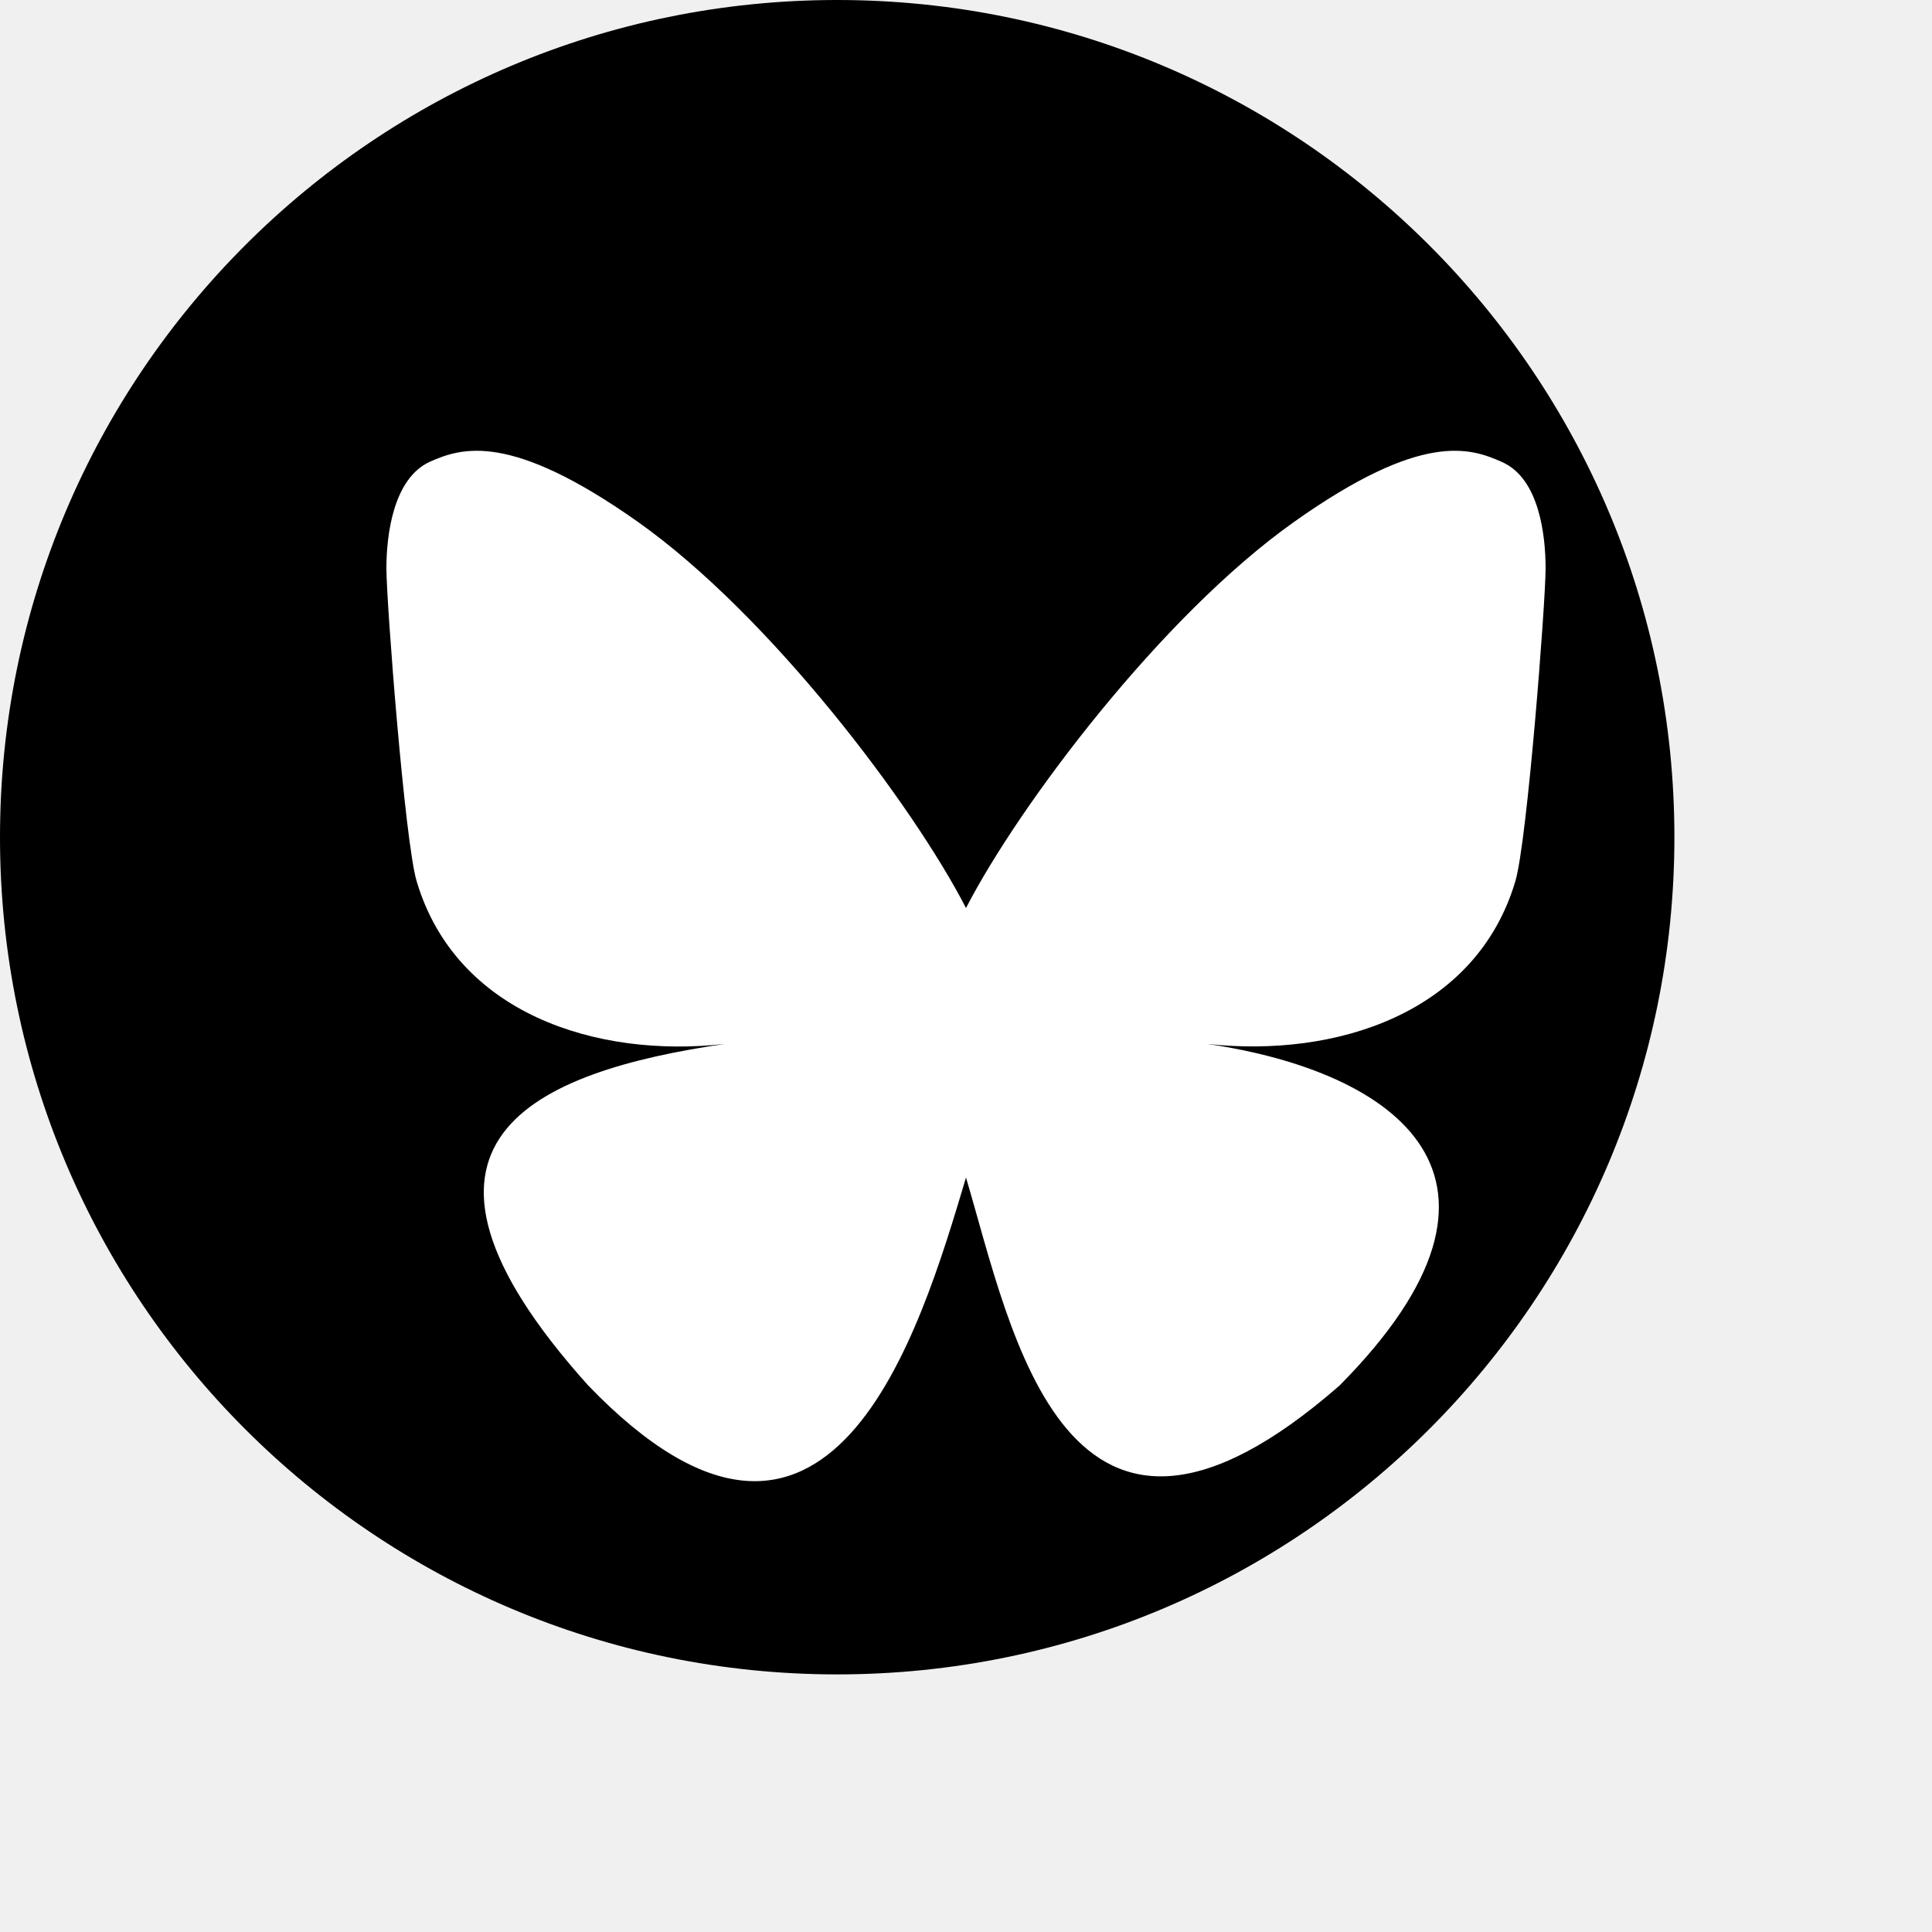
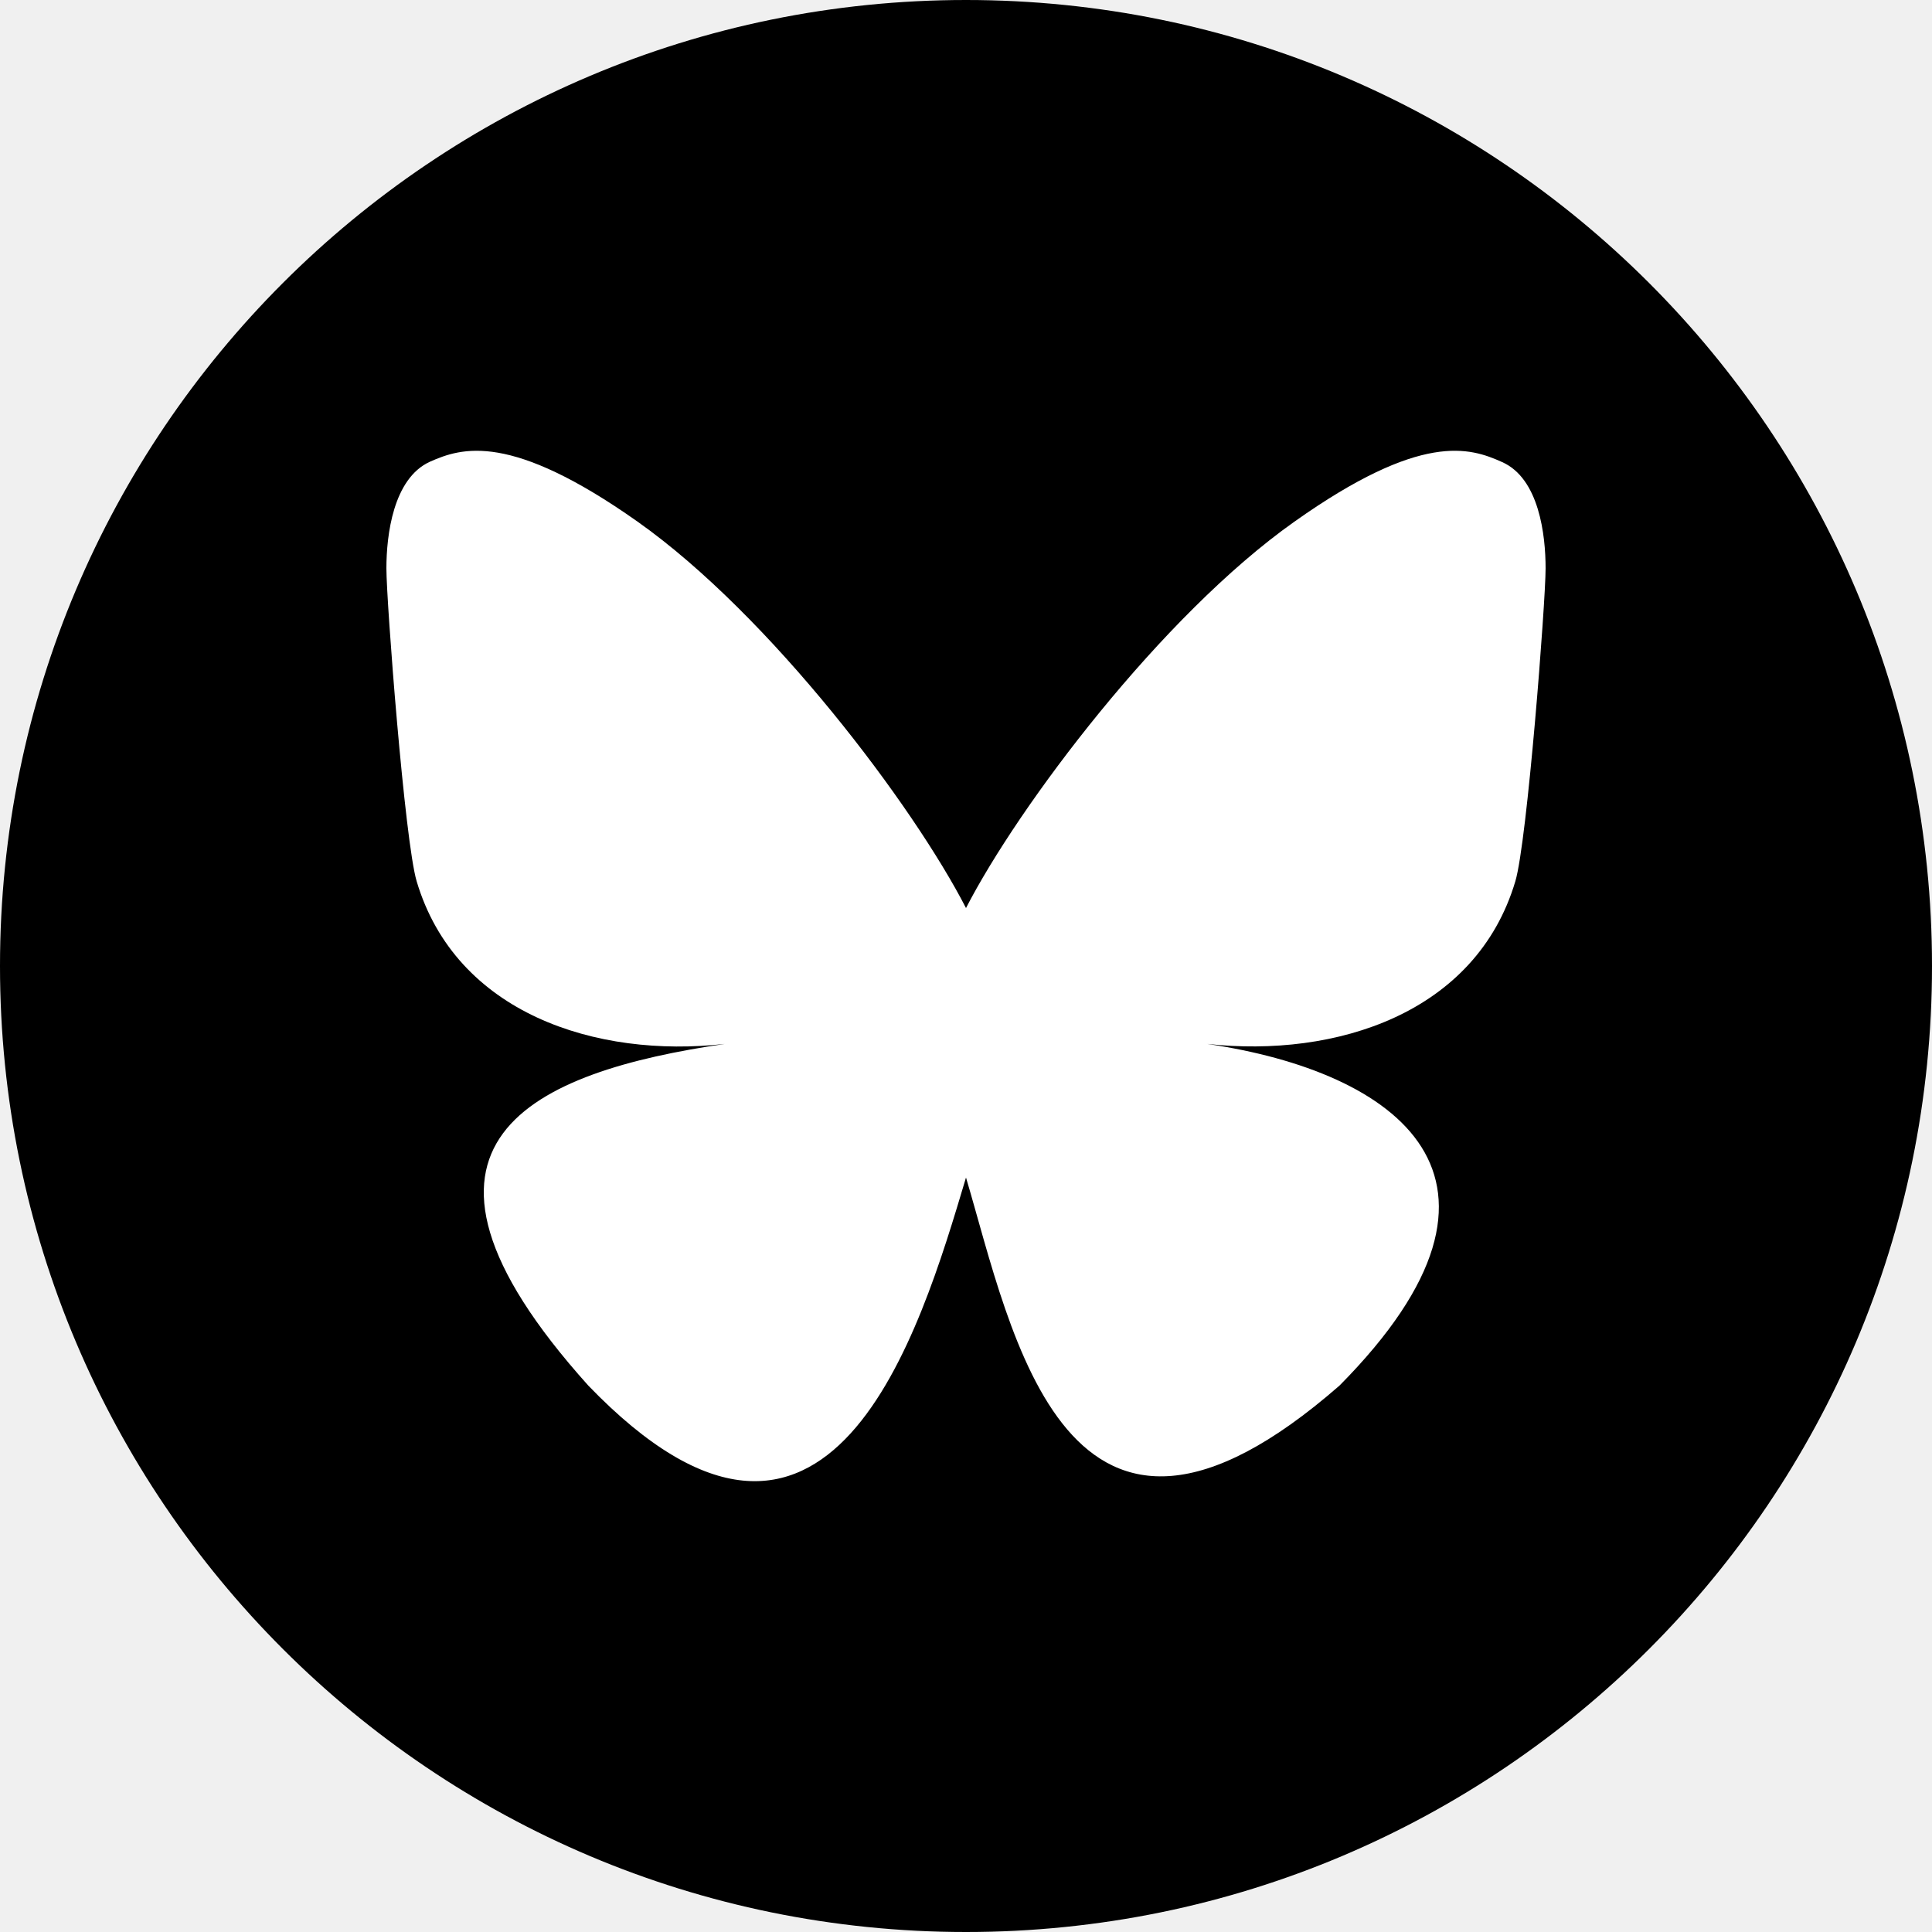
<svg xmlns="http://www.w3.org/2000/svg" viewBox="0 0 600 600">
  <g clip-path="url(#clip0)">
-     <circle cx="260" cy="260" r="260" fill="black" />
+     <circle cx="300" cy="300" r="300" fill="black" />
    <path transform="translate(120,140)" fill="white" d="M180 142c-16.3-31.7-60.7-90.8-102-120C38.5-5.9 23.4-1 13.5 3.4 2.1 8.6 0 26.2 0 36.5c0 10.4 5.7 84.8 9.4 97.2 12.2 41 55.7 55 95.7 50.5-58.7 8.6-110.8 30-42.4 106.1 75.1 77.9 103-16.7 117.3-64.6 14.3 48 30.8 139 116 64.6 64-64.6 17.6-97.5-41.1-106.1 40 4.4 83.5-9.5 95.7-50.5 3.7-12.4 9.4-86.8 9.4-97.2 0-10.3-2-27.9-13.5-33C336.5-1 321.5-6 282 22c-41.3 29.2-85.7 88.3-102 120Z" />
  </g>
</svg>
